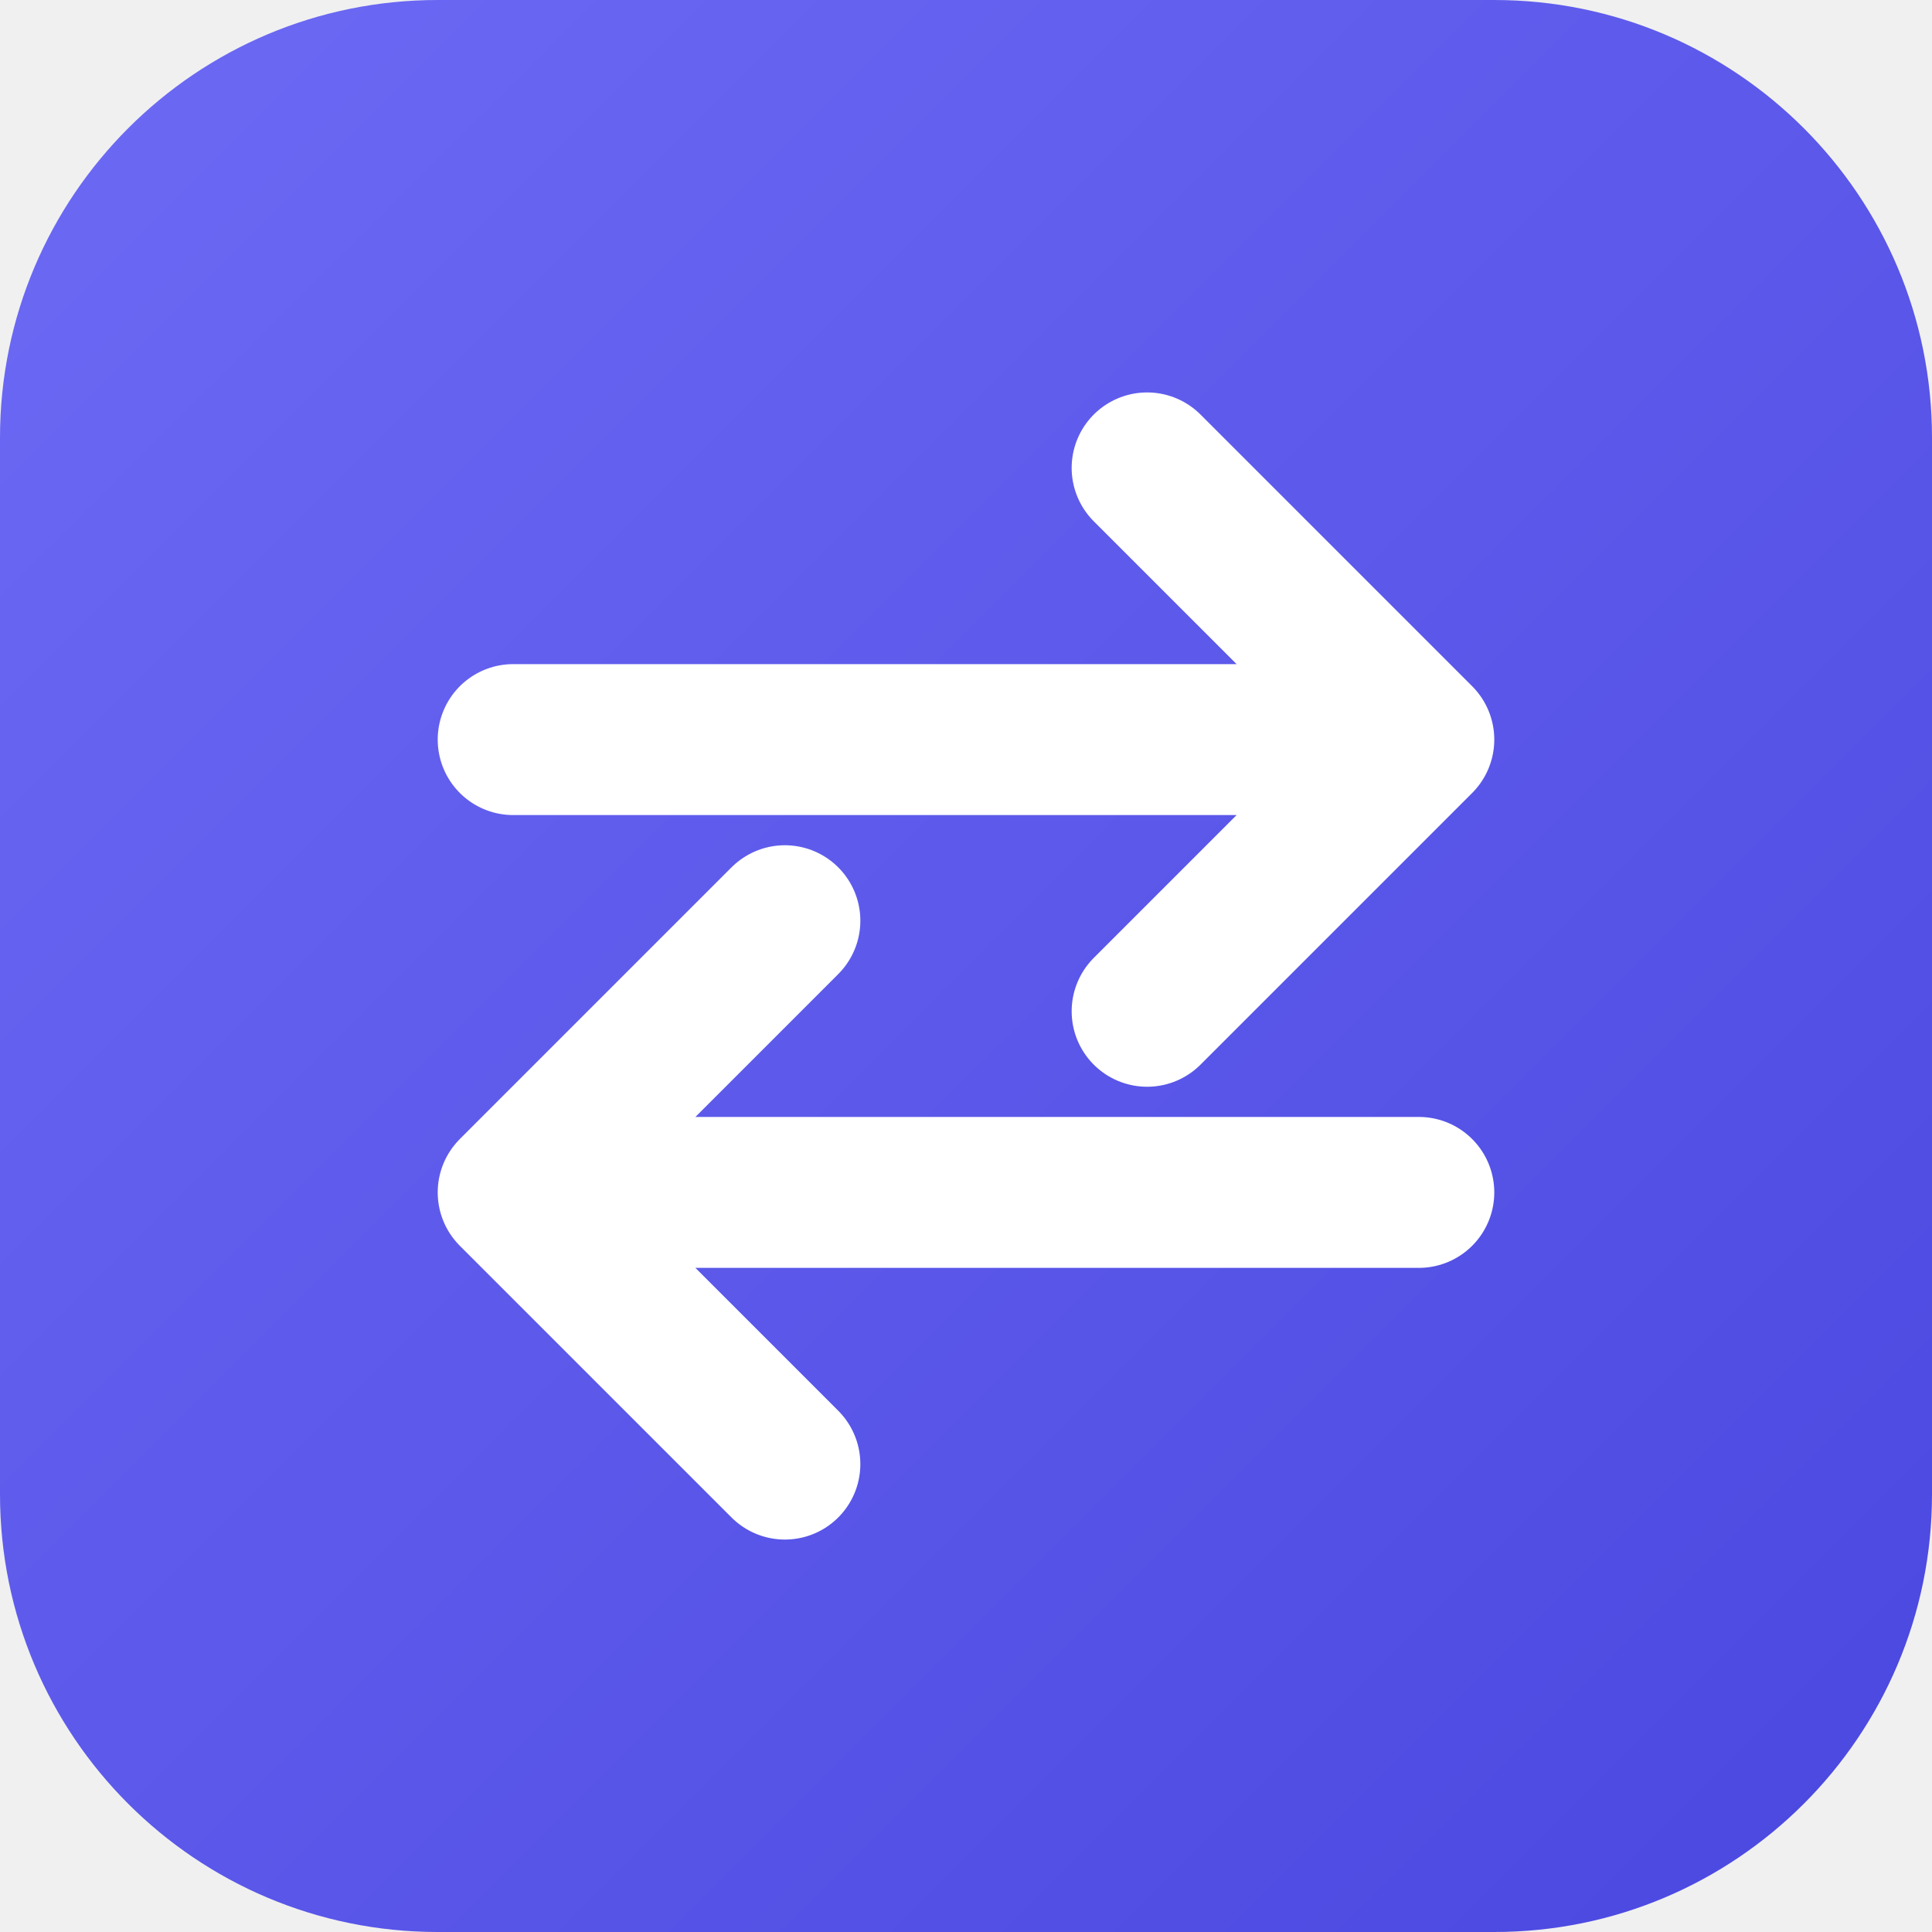
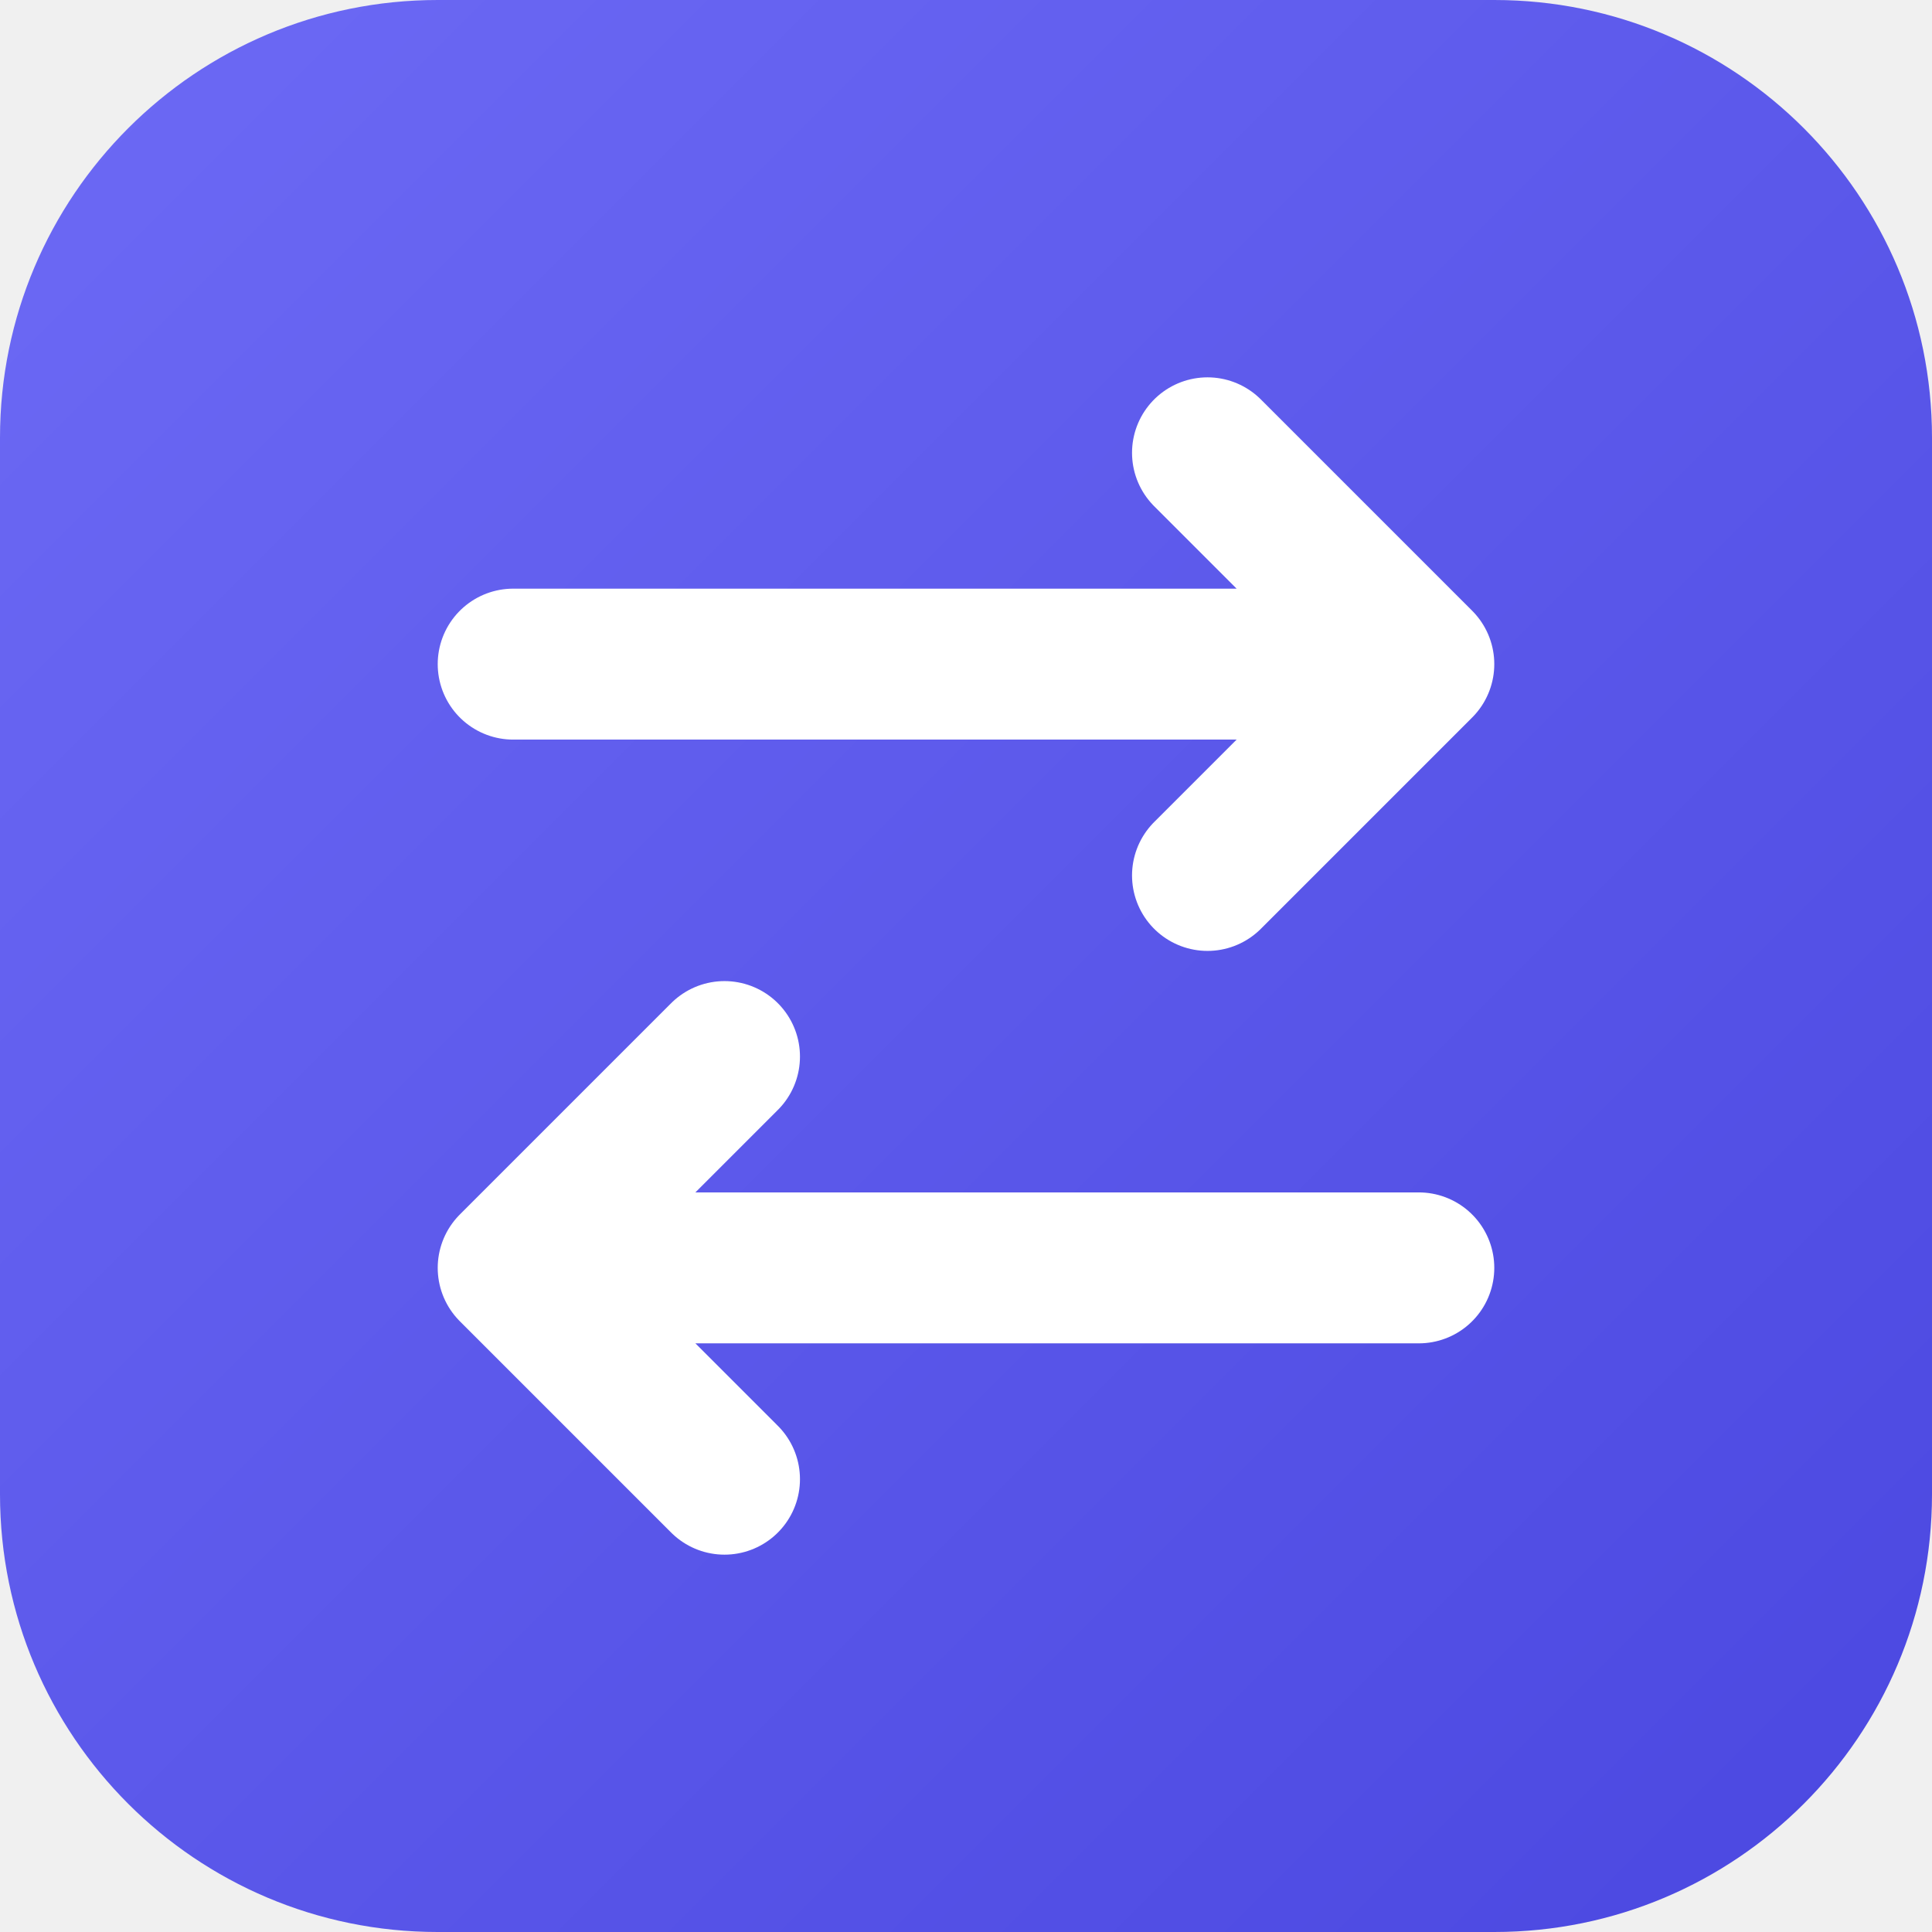
<svg xmlns="http://www.w3.org/2000/svg" viewBox="0 0 512 512">
  <defs>
    <linearGradient id="g" x1="0" y1="0" x2="1" y2="1">
      <stop offset="0" stop-color="#6d6af5" />
      <stop offset="1" stop-color="#4a47e0" />
    </linearGradient>
  </defs>
  <rect width="512" height="512" rx="116" fill="url(#g)" />
  <g fill="none" stroke="#fff" stroke-width="40" stroke-linecap="round" stroke-linejoin="round">
-     <path d="M136 196h240m-72-72 72 72-72 72" />
-     <path d="M376 316H136m72 72-72-72 72-72" />
+     <path d="M136 176h240m-56-56 56 56-56 56" />
+     <path d="M376 336H136m56-56-56 56 56 56" />
  </g>
</svg>
